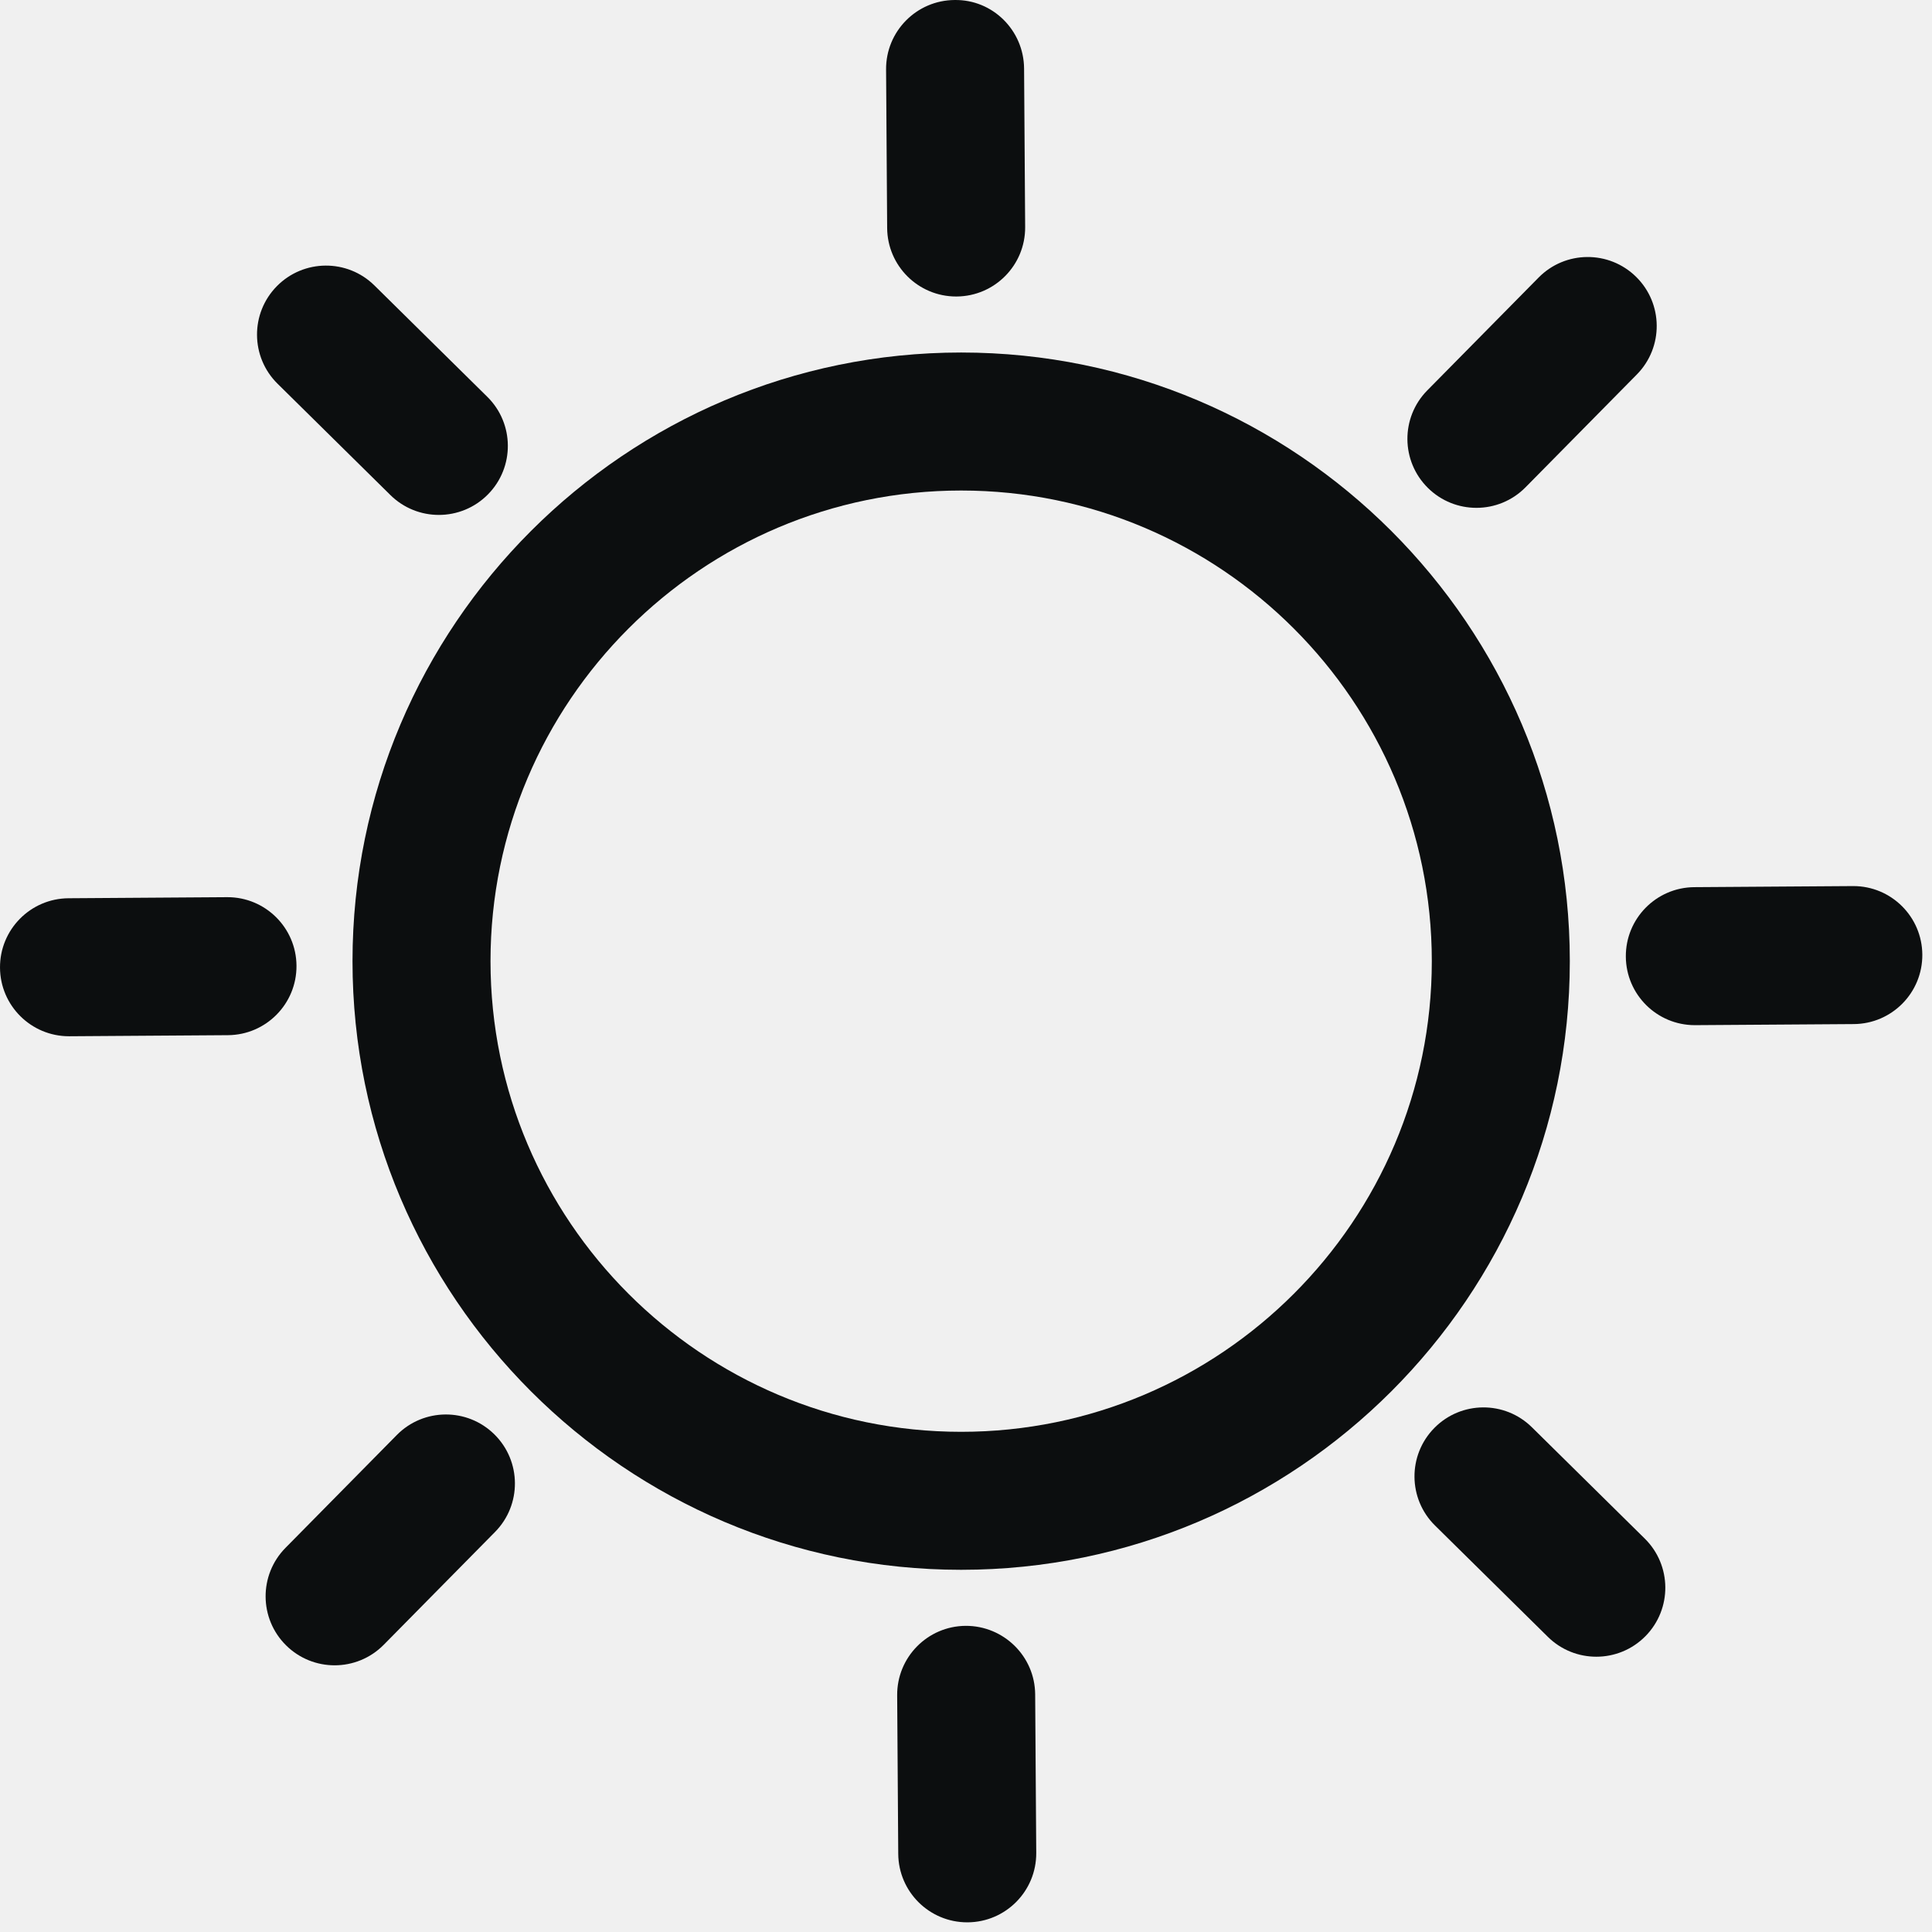
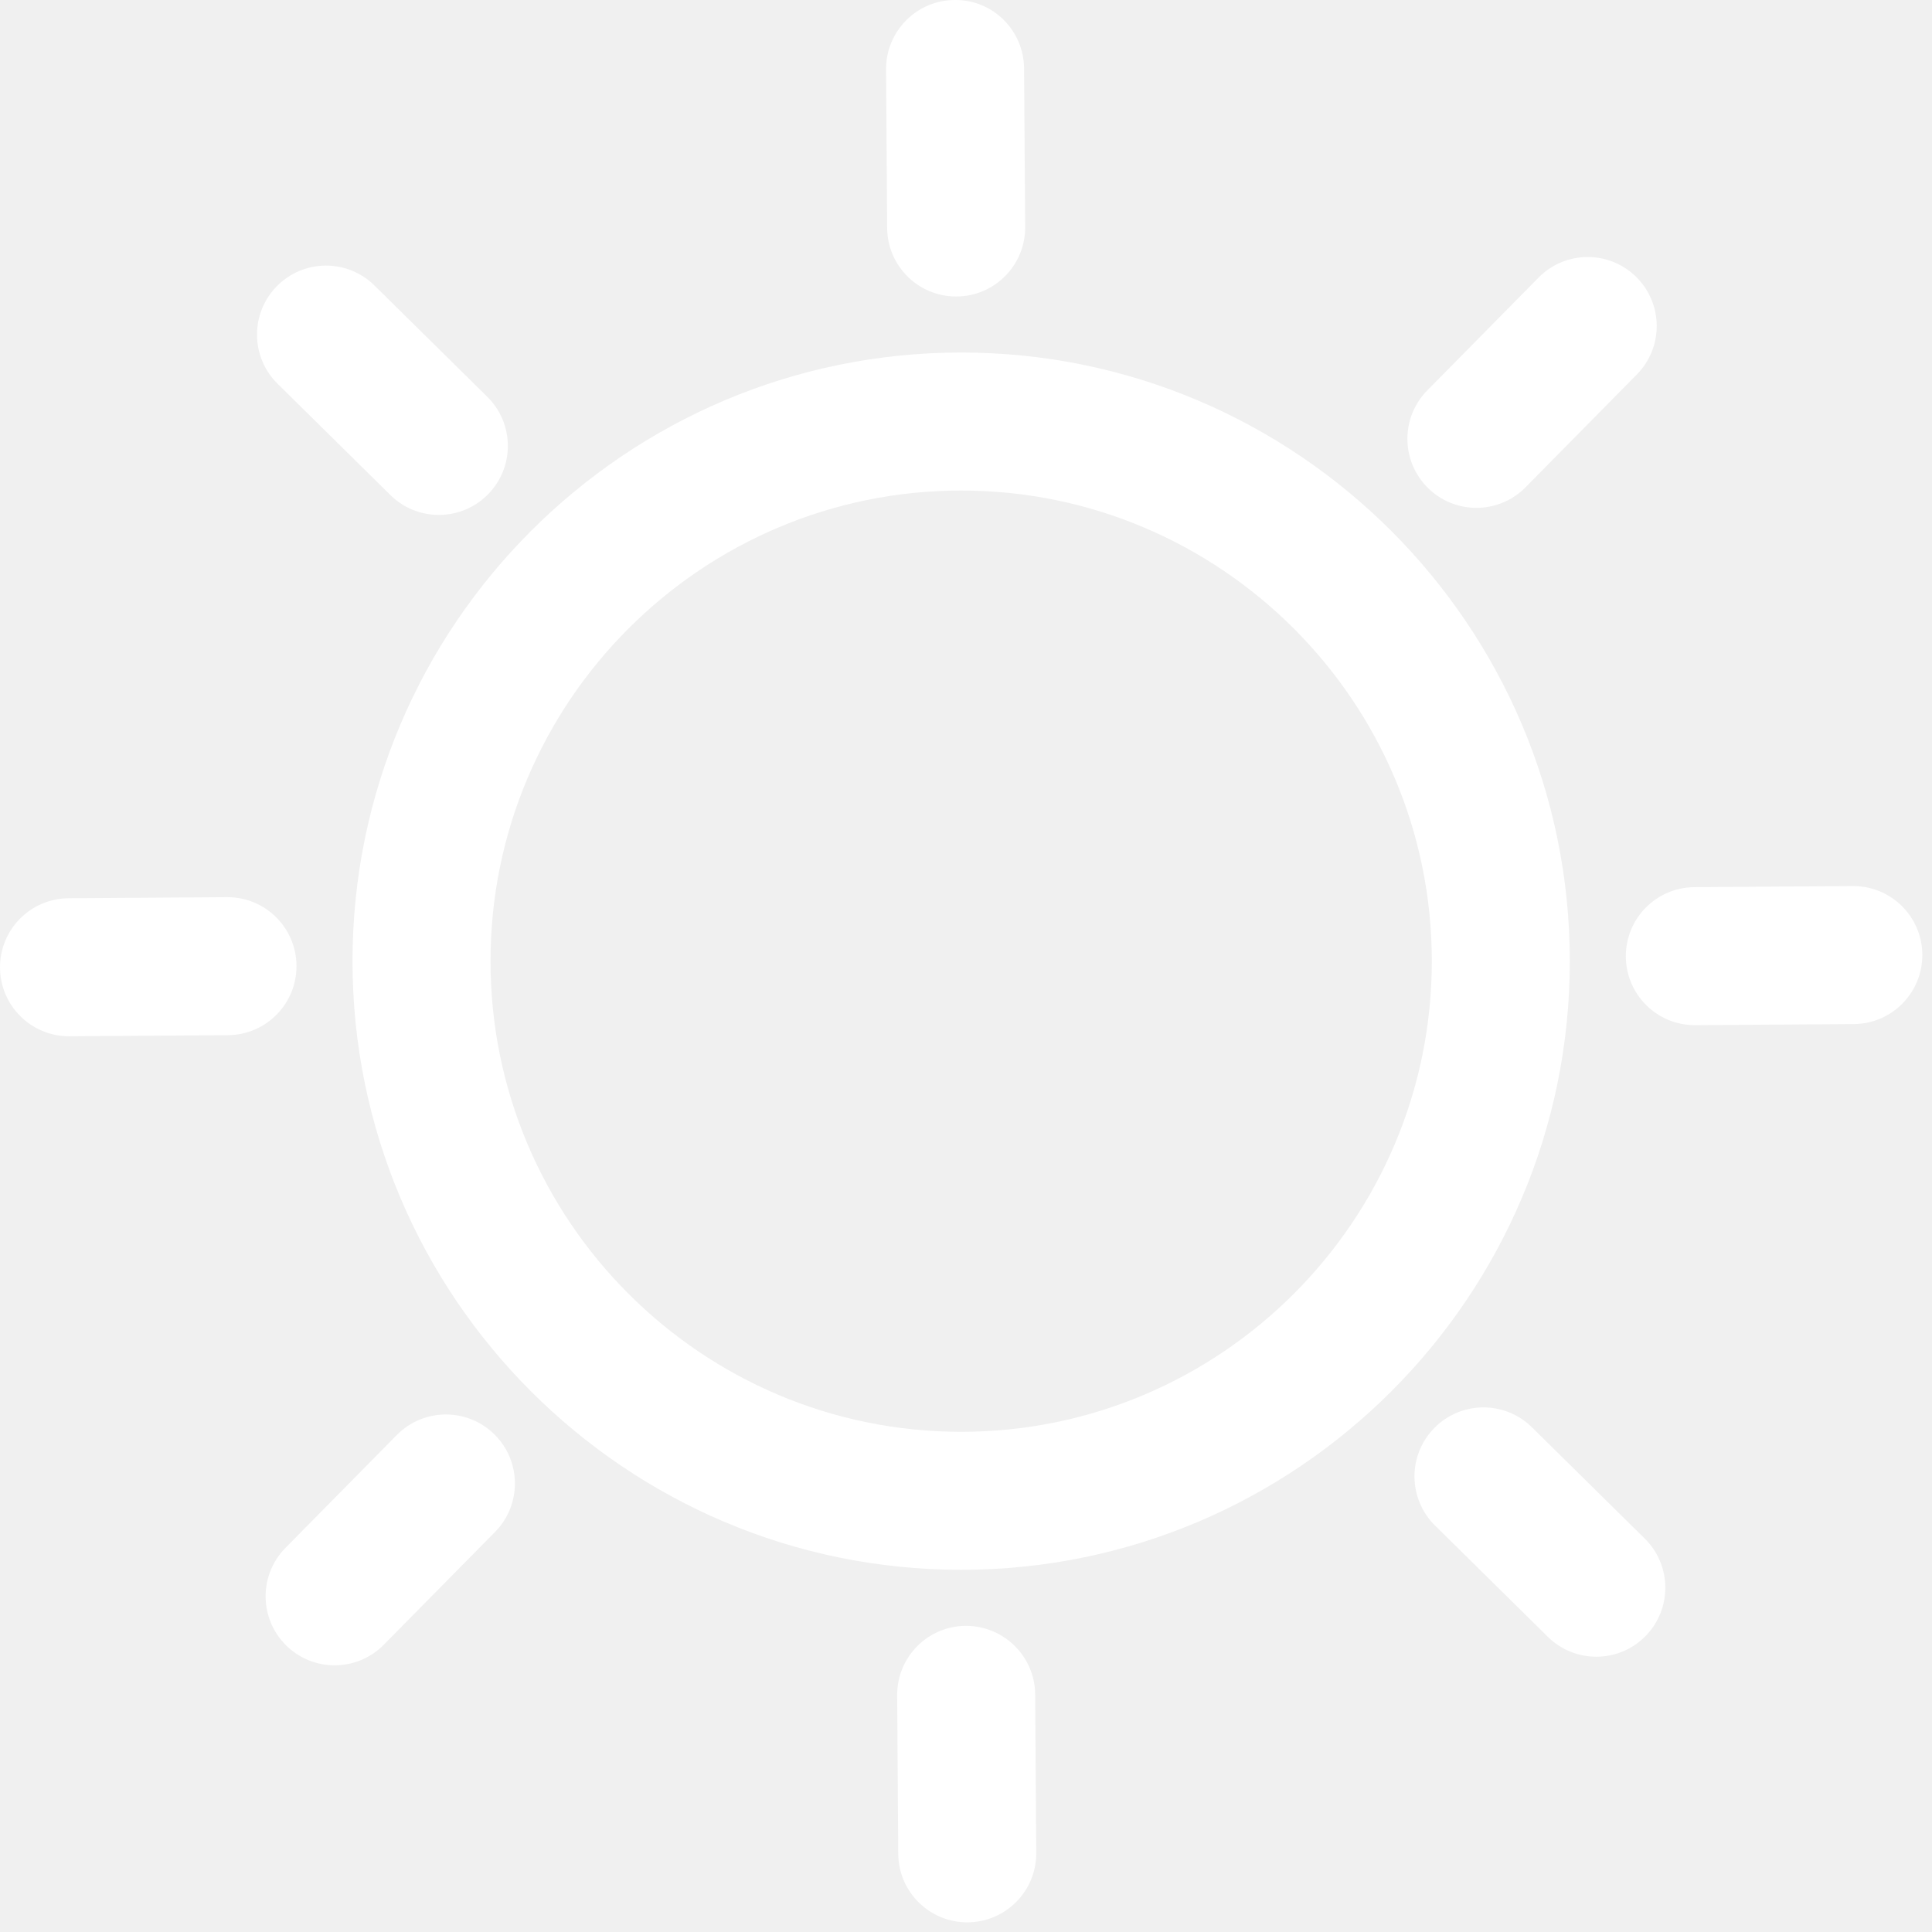
<svg xmlns="http://www.w3.org/2000/svg" version="1.1" id="sun" x="0px" y="0px" viewBox="0 0 210 210" xml:space="preserve">
  <g>
-     <path style="fill:#0C0E0F;" d="M104.474,38.317c-36.479,0-66.158,29.678-66.158,66.157s29.678,66.157,66.158,66.157   s66.158-29.678,66.158-66.157S140.954,38.317,104.474,38.317z M104.474,155.632c-28.208,0-51.158-22.949-51.158-51.157   s22.949-51.157,51.158-51.157s51.158,22.949,51.158,51.157S132.683,155.632,104.474,155.632z" />
-     <path style="fill:#0C0E0F;" d="M103.929,32.228c0.017,0,0.035,0,0.052,0c4.142-0.028,7.477-3.409,7.449-7.551L111.313,7.45   c-0.029-4.143-3.402-7.516-7.551-7.449c-4.142,0.028-7.477,3.409-7.449,7.551l0.117,17.227   C96.458,28.903,99.811,32.228,103.929,32.228z" />
-     <path style="fill:#0C0E0F;" d="M160.479,55.2c1.937,0,3.873-0.745,5.34-2.232l12.098-12.264c2.909-2.949,2.876-7.698-0.072-10.606   c-2.95-2.911-7.698-2.878-10.606,0.071L155.14,42.433c-2.909,2.949-2.876,7.698,0.072,10.606   C156.673,54.481,158.576,55.2,160.479,55.2z" />
-     <path style="fill:#0C0E0F;" d="M201.449,96.313c-0.017,0-0.035,0-0.052,0l-17.227,0.117c-4.142,0.028-7.477,3.409-7.449,7.551   c0.028,4.125,3.38,7.449,7.499,7.449c0.017,0,0.035,0,0.052,0l17.227-0.117c4.142-0.028,7.477-3.409,7.449-7.551   C208.919,99.638,205.567,96.313,201.449,96.313z" />
-     <path style="fill:#0C0E0F;" d="M166.515,155.141c-2.949-2.911-7.698-2.878-10.606,0.071c-2.909,2.949-2.876,7.698,0.072,10.606   l12.264,12.099c1.461,1.442,3.364,2.161,5.267,2.161c1.937,0,3.873-0.745,5.34-2.232c2.909-2.949,2.876-7.698-0.072-10.606   L166.515,155.141z" />
-     <path style="fill:#0C0E0F;" d="M104.967,176.722c-4.142,0.028-7.477,3.409-7.449,7.551l0.117,17.227   c0.028,4.125,3.38,7.449,7.499,7.449c0.017,0,0.035,0,0.052,0c4.142-0.028,7.477-3.409,7.449-7.551l-0.117-17.227   C112.49,180.028,109.093,176.708,104.967,176.722z" />
-     <path style="fill:#0C0E0F;" d="M43.13,155.981l-12.098,12.264c-2.909,2.949-2.876,7.698,0.072,10.606   c1.461,1.442,3.364,2.161,5.267,2.161c1.937,0,3.873-0.745,5.34-2.232l12.098-12.264c2.909-2.949,2.876-7.698-0.072-10.606   C50.787,152.999,46.038,153.032,43.13,155.981z" />
-     <path style="fill:#0C0E0F;" d="M32.227,104.968c-0.028-4.125-3.38-7.449-7.499-7.449c-0.017,0-0.035,0-0.052,0L7.45,97.636   c-4.142,0.028-7.477,3.409-7.449,7.551c0.028,4.125,3.38,7.449,7.499,7.449c0.017,0,0.035,0,0.052,0l17.227-0.117   C28.92,112.49,32.255,109.109,32.227,104.968z" />
-     <path style="fill:#0C0E0F;" d="M42.433,53.809c1.461,1.442,3.364,2.161,5.267,2.161c1.937,0,3.873-0.745,5.34-2.232   c2.909-2.949,2.876-7.698-0.072-10.606L40.703,31.032c-2.949-2.912-7.698-2.877-10.606,0.071   c-2.909,2.949-2.876,7.698,0.072,10.606L42.433,53.809z" />
+     <path style="fill:#ffffff;" d="M104.474,38.317c-36.479,0-66.158,29.678-66.158,66.157s29.678,66.157,66.158,66.157   s66.158-29.678,66.158-66.157S140.954,38.317,104.474,38.317z M104.474,155.632c-28.208,0-51.158-22.949-51.158-51.157   s22.949-51.157,51.158-51.157s51.158,22.949,51.158,51.157S132.683,155.632,104.474,155.632z" />
+     <path style="fill:#ffffff;" d="M103.929,32.228c0.017,0,0.035,0,0.052,0c4.142-0.028,7.477-3.409,7.449-7.551L111.313,7.45   c-0.029-4.143-3.402-7.516-7.551-7.449c-4.142,0.028-7.477,3.409-7.449,7.551l0.117,17.227   C96.458,28.903,99.811,32.228,103.929,32.228z" />
+     <path style="fill:#ffffff;" d="M160.479,55.2c1.937,0,3.873-0.745,5.34-2.232l12.098-12.264c2.909-2.949,2.876-7.698-0.072-10.606   c-2.95-2.911-7.698-2.878-10.606,0.071L155.14,42.433c-2.909,2.949-2.876,7.698,0.072,10.606   C156.673,54.481,158.576,55.2,160.479,55.2z" />
+     <path style="fill:#ffffff;" d="M201.449,96.313c-0.017,0-0.035,0-0.052,0l-17.227,0.117c-4.142,0.028-7.477,3.409-7.449,7.551   c0.028,4.125,3.38,7.449,7.499,7.449c0.017,0,0.035,0,0.052,0l17.227-0.117c4.142-0.028,7.477-3.409,7.449-7.551   C208.919,99.638,205.567,96.313,201.449,96.313z" />
+     <path style="fill:#ffffff;" d="M166.515,155.141c-2.949-2.911-7.698-2.878-10.606,0.071c-2.909,2.949-2.876,7.698,0.072,10.606   l12.264,12.099c1.461,1.442,3.364,2.161,5.267,2.161c1.937,0,3.873-0.745,5.34-2.232c2.909-2.949,2.876-7.698-0.072-10.606   L166.515,155.141z" />
+     <path style="fill:#ffffff;" d="M104.967,176.722c-4.142,0.028-7.477,3.409-7.449,7.551l0.117,17.227   c0.028,4.125,3.38,7.449,7.499,7.449c0.017,0,0.035,0,0.052,0c4.142-0.028,7.477-3.409,7.449-7.551l-0.117-17.227   C112.49,180.028,109.093,176.708,104.967,176.722z" />
+     <path style="fill:#ffffff;" d="M43.13,155.981l-12.098,12.264c-2.909,2.949-2.876,7.698,0.072,10.606   c1.461,1.442,3.364,2.161,5.267,2.161c1.937,0,3.873-0.745,5.34-2.232l12.098-12.264c2.909-2.949,2.876-7.698-0.072-10.606   C50.787,152.999,46.038,153.032,43.13,155.981z" />
+     <path style="fill:#ffffff;" d="M32.227,104.968c-0.028-4.125-3.38-7.449-7.499-7.449c-0.017,0-0.035,0-0.052,0L7.45,97.636   c-4.142,0.028-7.477,3.409-7.449,7.551c0.028,4.125,3.38,7.449,7.499,7.449c0.017,0,0.035,0,0.052,0l17.227-0.117   C28.92,112.49,32.255,109.109,32.227,104.968z" />
+     <path style="fill:#ffffff;" d="M42.433,53.809c1.461,1.442,3.364,2.161,5.267,2.161c1.937,0,3.873-0.745,5.34-2.232   c2.909-2.949,2.876-7.698-0.072-10.606L40.703,31.032c-2.949-2.912-7.698-2.877-10.606,0.071   c-2.909,2.949-2.876,7.698,0.072,10.606L42.433,53.809z" />
  </g>
  <g>
</g>
  <g>
</g>
  <g>
</g>
  <g>
</g>
  <g>
</g>
  <g>
</g>
  <g>
</g>
  <g>
</g>
  <g>
</g>
  <g>
</g>
  <g>
</g>
  <g>
</g>
  <g>
</g>
  <g>
</g>
  <g>
</g>
</svg>
